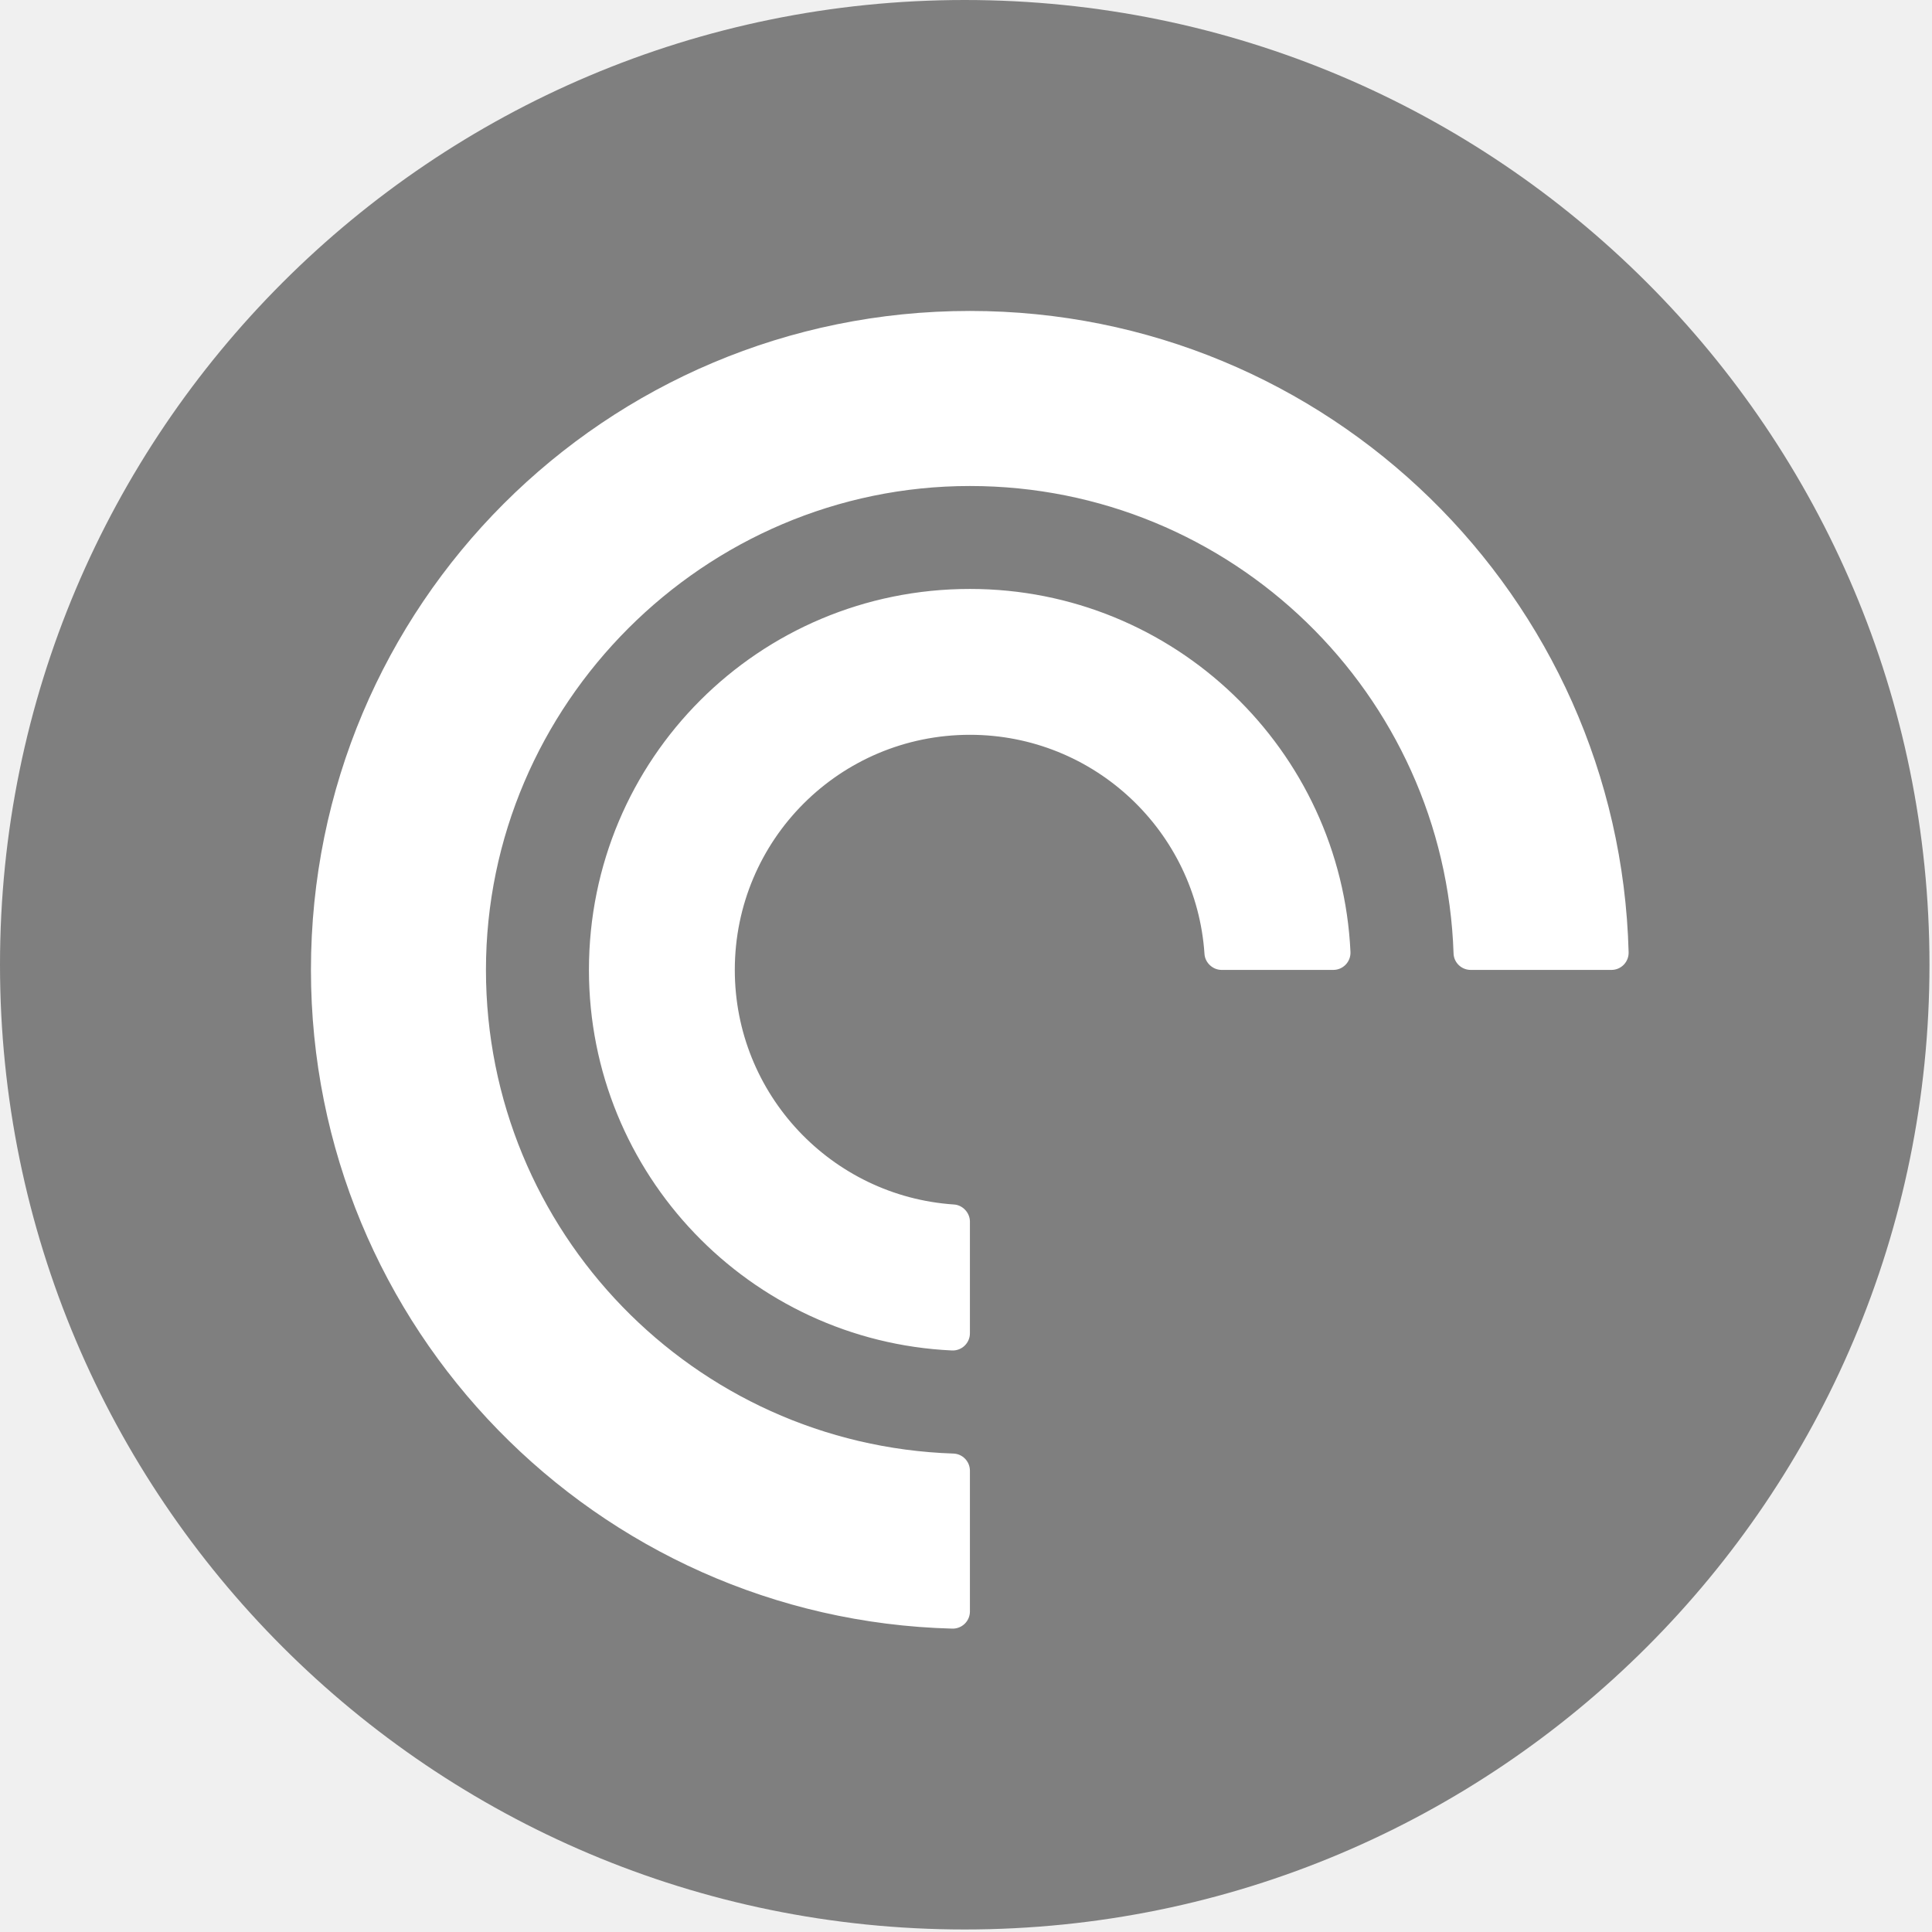
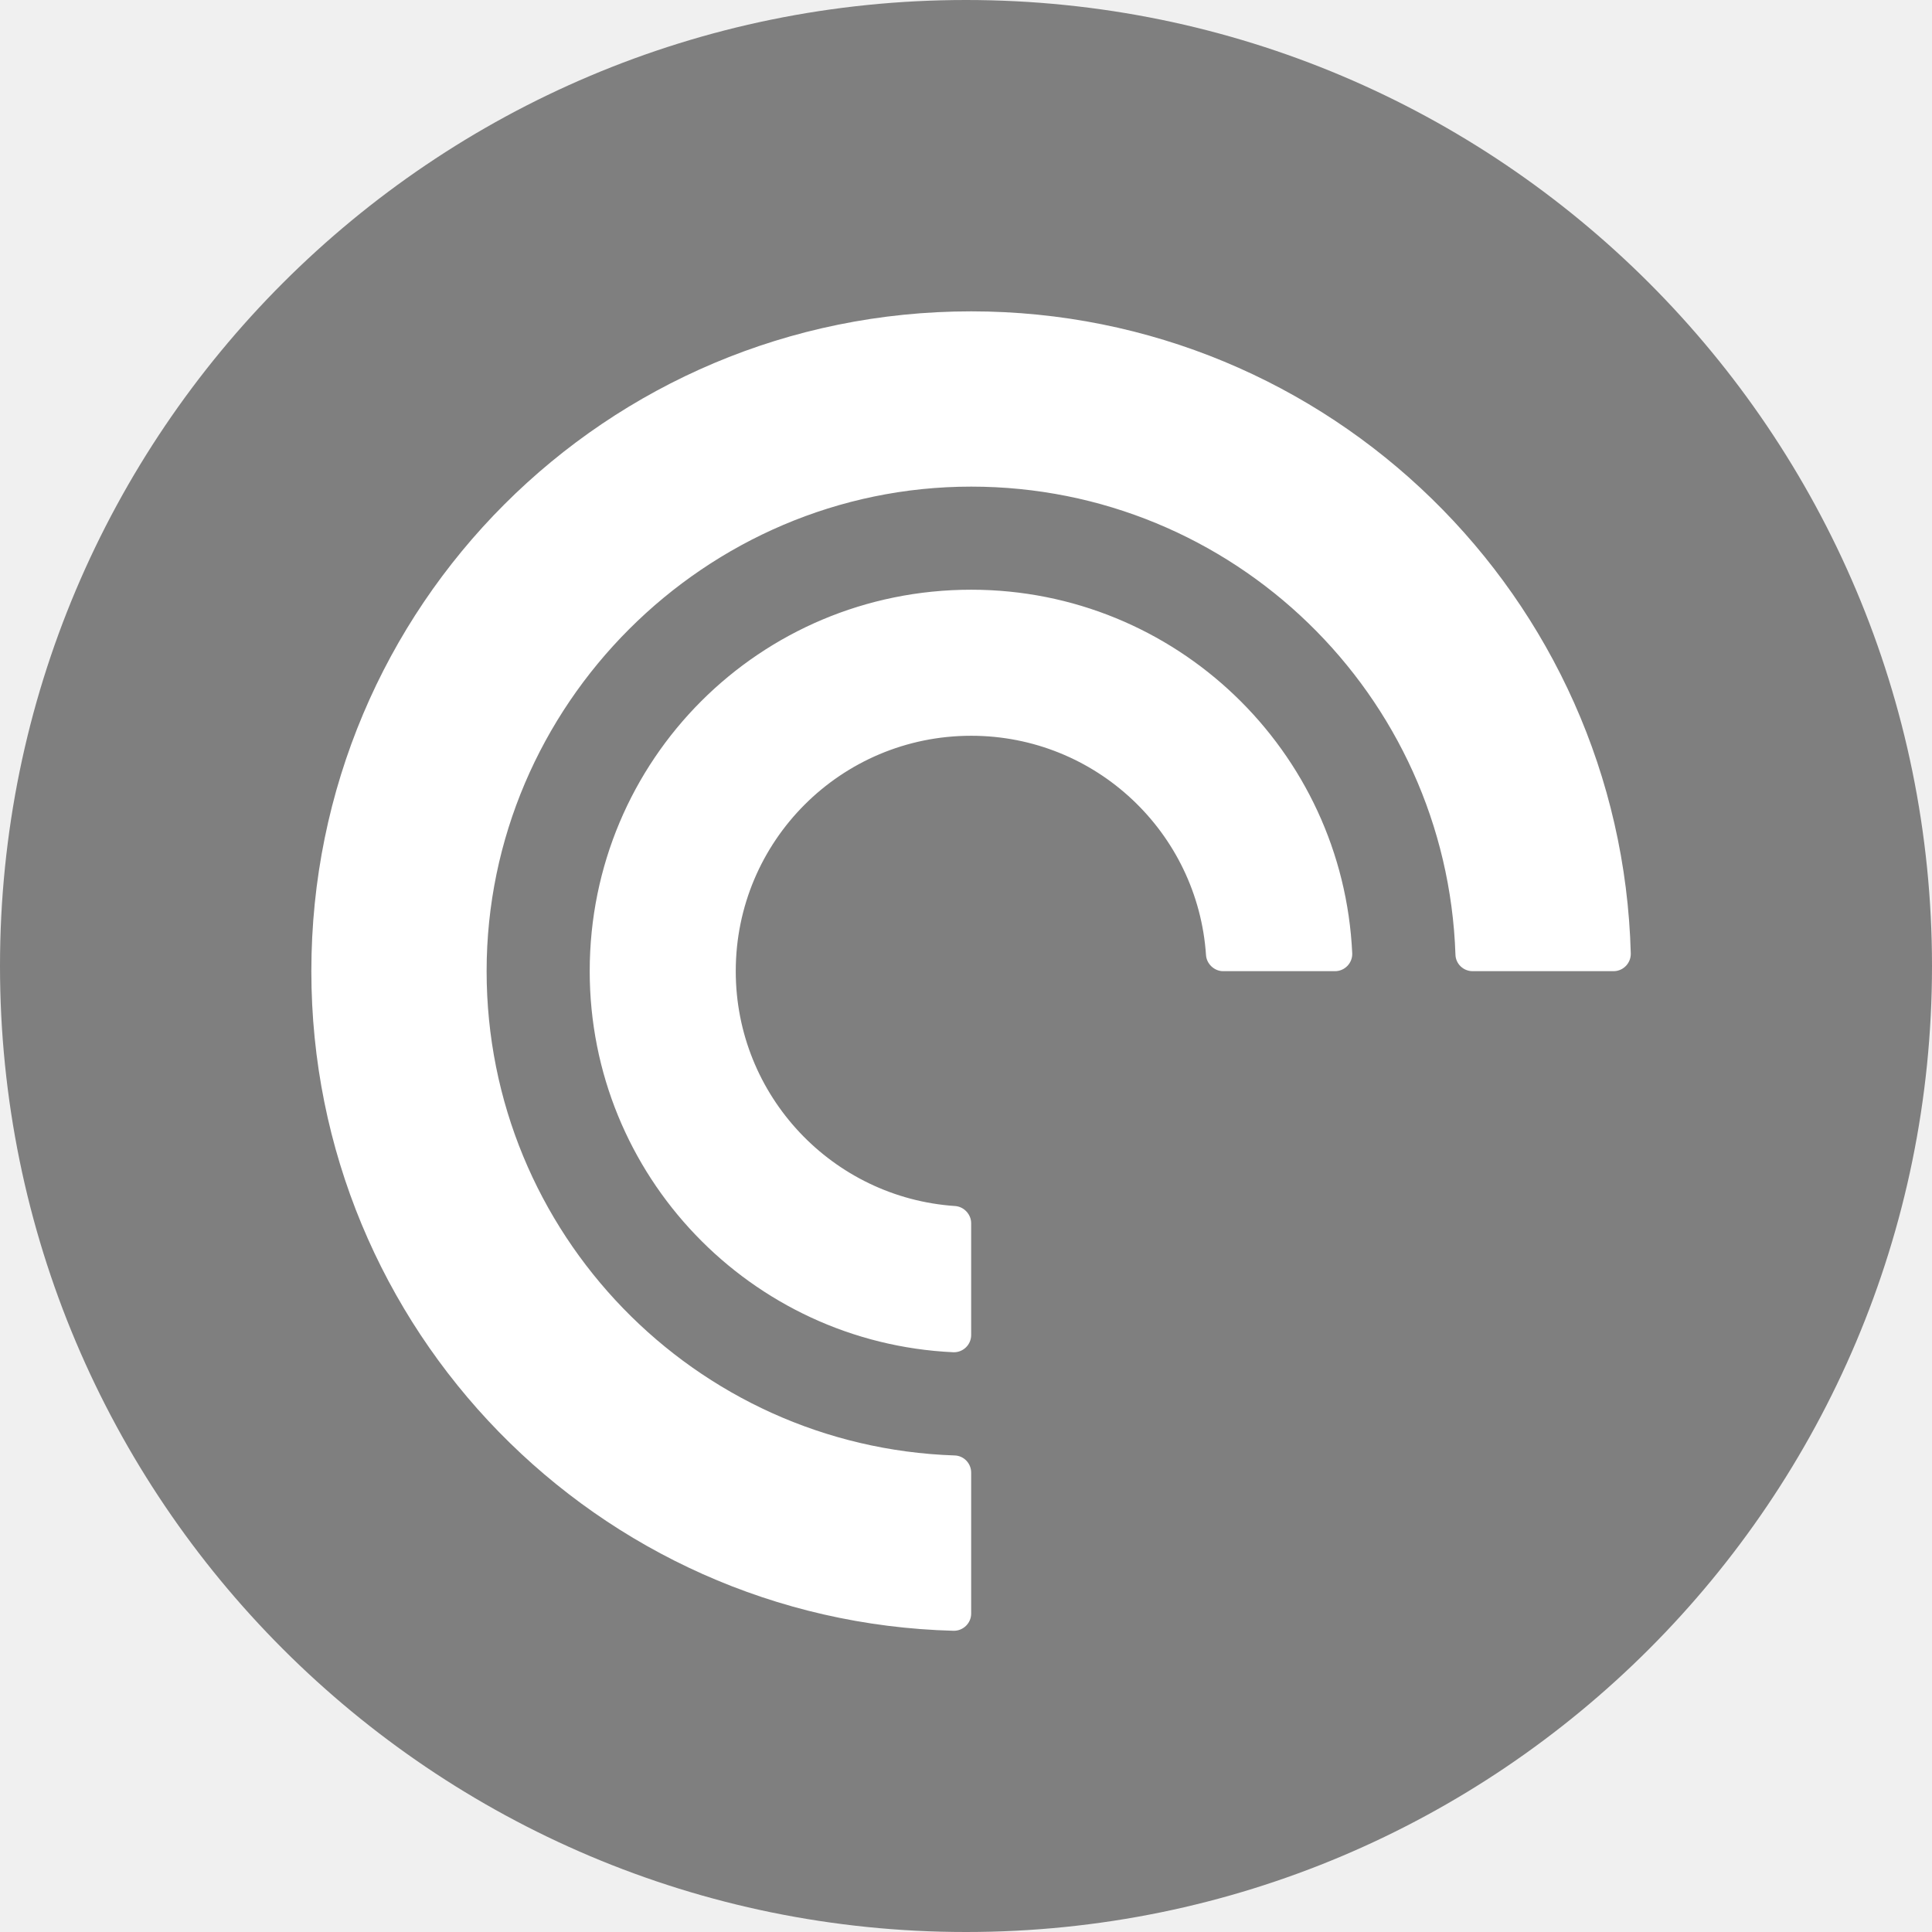
- <svg xmlns="http://www.w3.org/2000/svg" width="36" height="36" viewBox="0 0 36 36">
-   <g fill="none" fill-rule="evenodd">
-     <path fill="#7F7F7F" fill-rule="nonzero" d="M17.976,35.953 C27.905,35.953 35.953,27.905 35.953,17.976 C35.953,8.048 27.905,0 17.976,0 C8.048,0 0,8.048 0,17.976 C0,27.905 8.048,35.953 17.976,35.953 L17.976,35.953 L17.976,35.953 Z" />
-     <path fill="#FFF" fill-rule="nonzero" d="M17.766,27.085 C12.928,26.923 9.056,22.95 9.055,18.073 C9.055,13.123 13.123,9.055 18.073,9.056 C22.95,9.056 26.923,12.928 27.085,17.766 C27.09,17.937 27.233,18.073 27.404,18.073 L30.027,18.073 C30.208,18.073 30.352,17.924 30.347,17.743 C30.173,11.114 24.744,5.794 18.073,5.794 C11.28,5.794 5.794,11.28 5.794,18.073 C5.794,24.744 11.114,30.173 17.743,30.347 C17.924,30.352 18.073,30.208 18.073,30.027 L18.073,27.404 C18.073,27.233 17.937,27.091 17.766,27.085 L17.766,27.085 L17.766,27.085 Z M18.073,10.974 C14.141,10.974 10.974,14.141 10.974,18.073 C10.974,21.881 13.973,24.989 17.738,25.164 C17.921,25.172 18.073,25.026 18.073,24.844 L18.073,22.762 C18.073,22.599 17.939,22.454 17.776,22.444 C15.495,22.291 13.692,20.392 13.692,18.073 C13.692,15.65 15.65,13.692 18.073,13.692 C20.392,13.692 22.291,15.495 22.444,17.776 C22.454,17.939 22.599,18.073 22.762,18.073 L24.844,18.073 C25.026,18.073 25.172,17.921 25.164,17.738 C24.989,13.973 21.881,10.974 18.073,10.974 L18.073,10.974 L18.073,10.974 Z" />
+ <svg xmlns="http://www.w3.org/2000/svg" version="1.1" id="Layer_1" x="0px" y="0px" width="308px" height="308px" viewBox="0 0 308 308" enable-background="new 0 0 308 308" xml:space="preserve">
+   <g>
+     <path fill="#7F7F7F" d="M154,308c85.048,0,154-68.952,154-154C308,68.948,239.048,0,154,0C68.948,0,0,68.948,0,154   C0,239.048,68.948,308,154,308L154,308L154,308z" />
+     <path fill="#FFFFFF" d="M152.193,232.029c-41.445-1.389-74.616-35.422-74.616-77.205c-0.004-42.403,34.844-77.247,77.247-77.247   c41.783,0,75.816,33.171,77.205,74.616c0.042,1.472,1.263,2.631,2.735,2.631h22.471c1.54,0,2.777-1.276,2.744-2.823   c-1.506-56.788-48.004-102.366-105.155-102.366c-58.193,0-105.189,46.996-105.189,105.189c0,57.151,45.578,103.649,102.366,105.155   c1.543,0.033,2.823-1.204,2.823-2.744v-22.471C154.824,233.292,153.661,232.071,152.193,232.029L152.193,232.029L152.193,232.029z    M154.824,94.012c-33.686,0-60.813,27.127-60.813,60.813c0,32.623,25.692,59.252,57.947,60.749c1.56,0.067,2.865-1.18,2.865-2.744   v-17.836c0-1.397-1.146-2.627-2.543-2.728c-19.539-1.305-34.986-17.568-34.986-37.441c0-20.752,16.777-37.529,37.529-37.529   c19.873,0,36.137,15.447,37.441,34.986c0.101,1.396,1.33,2.543,2.728,2.543h17.836c1.557,0,2.812-1.306,2.744-2.865   C214.076,119.704,187.447,94.012,154.824,94.012L154.824,94.012L154.824,94.012z" />
  </g>
</svg>
